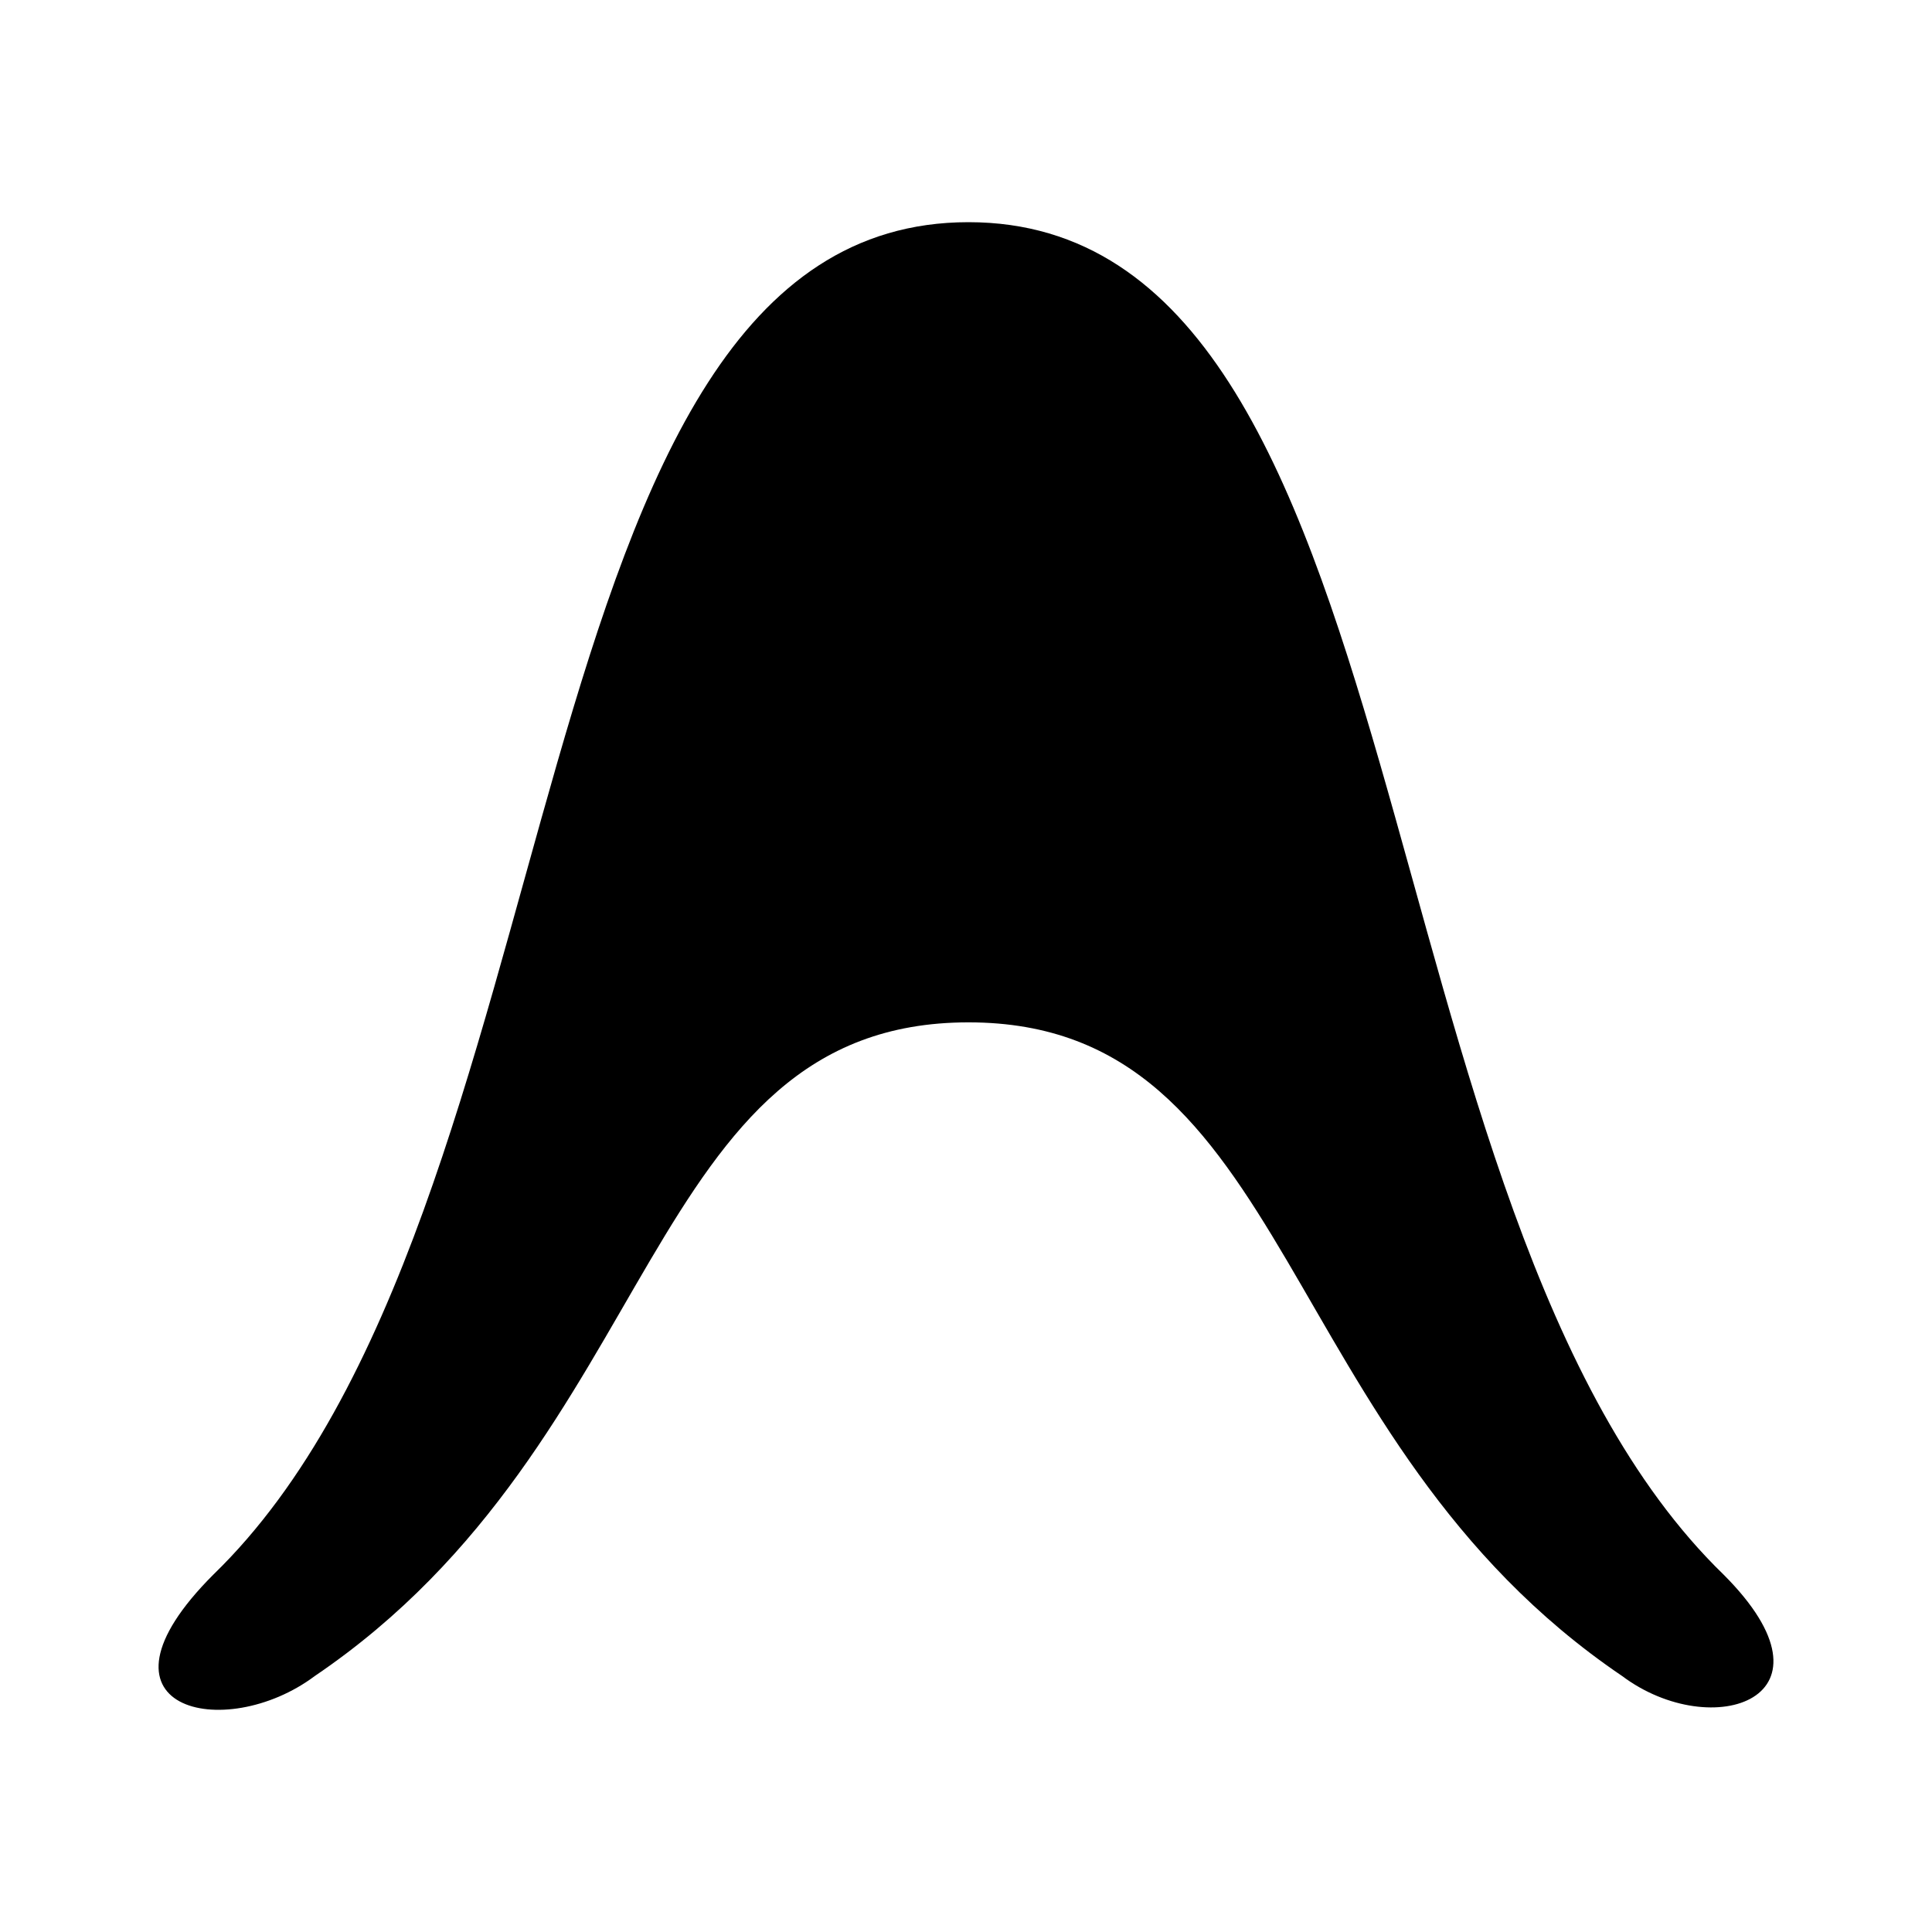
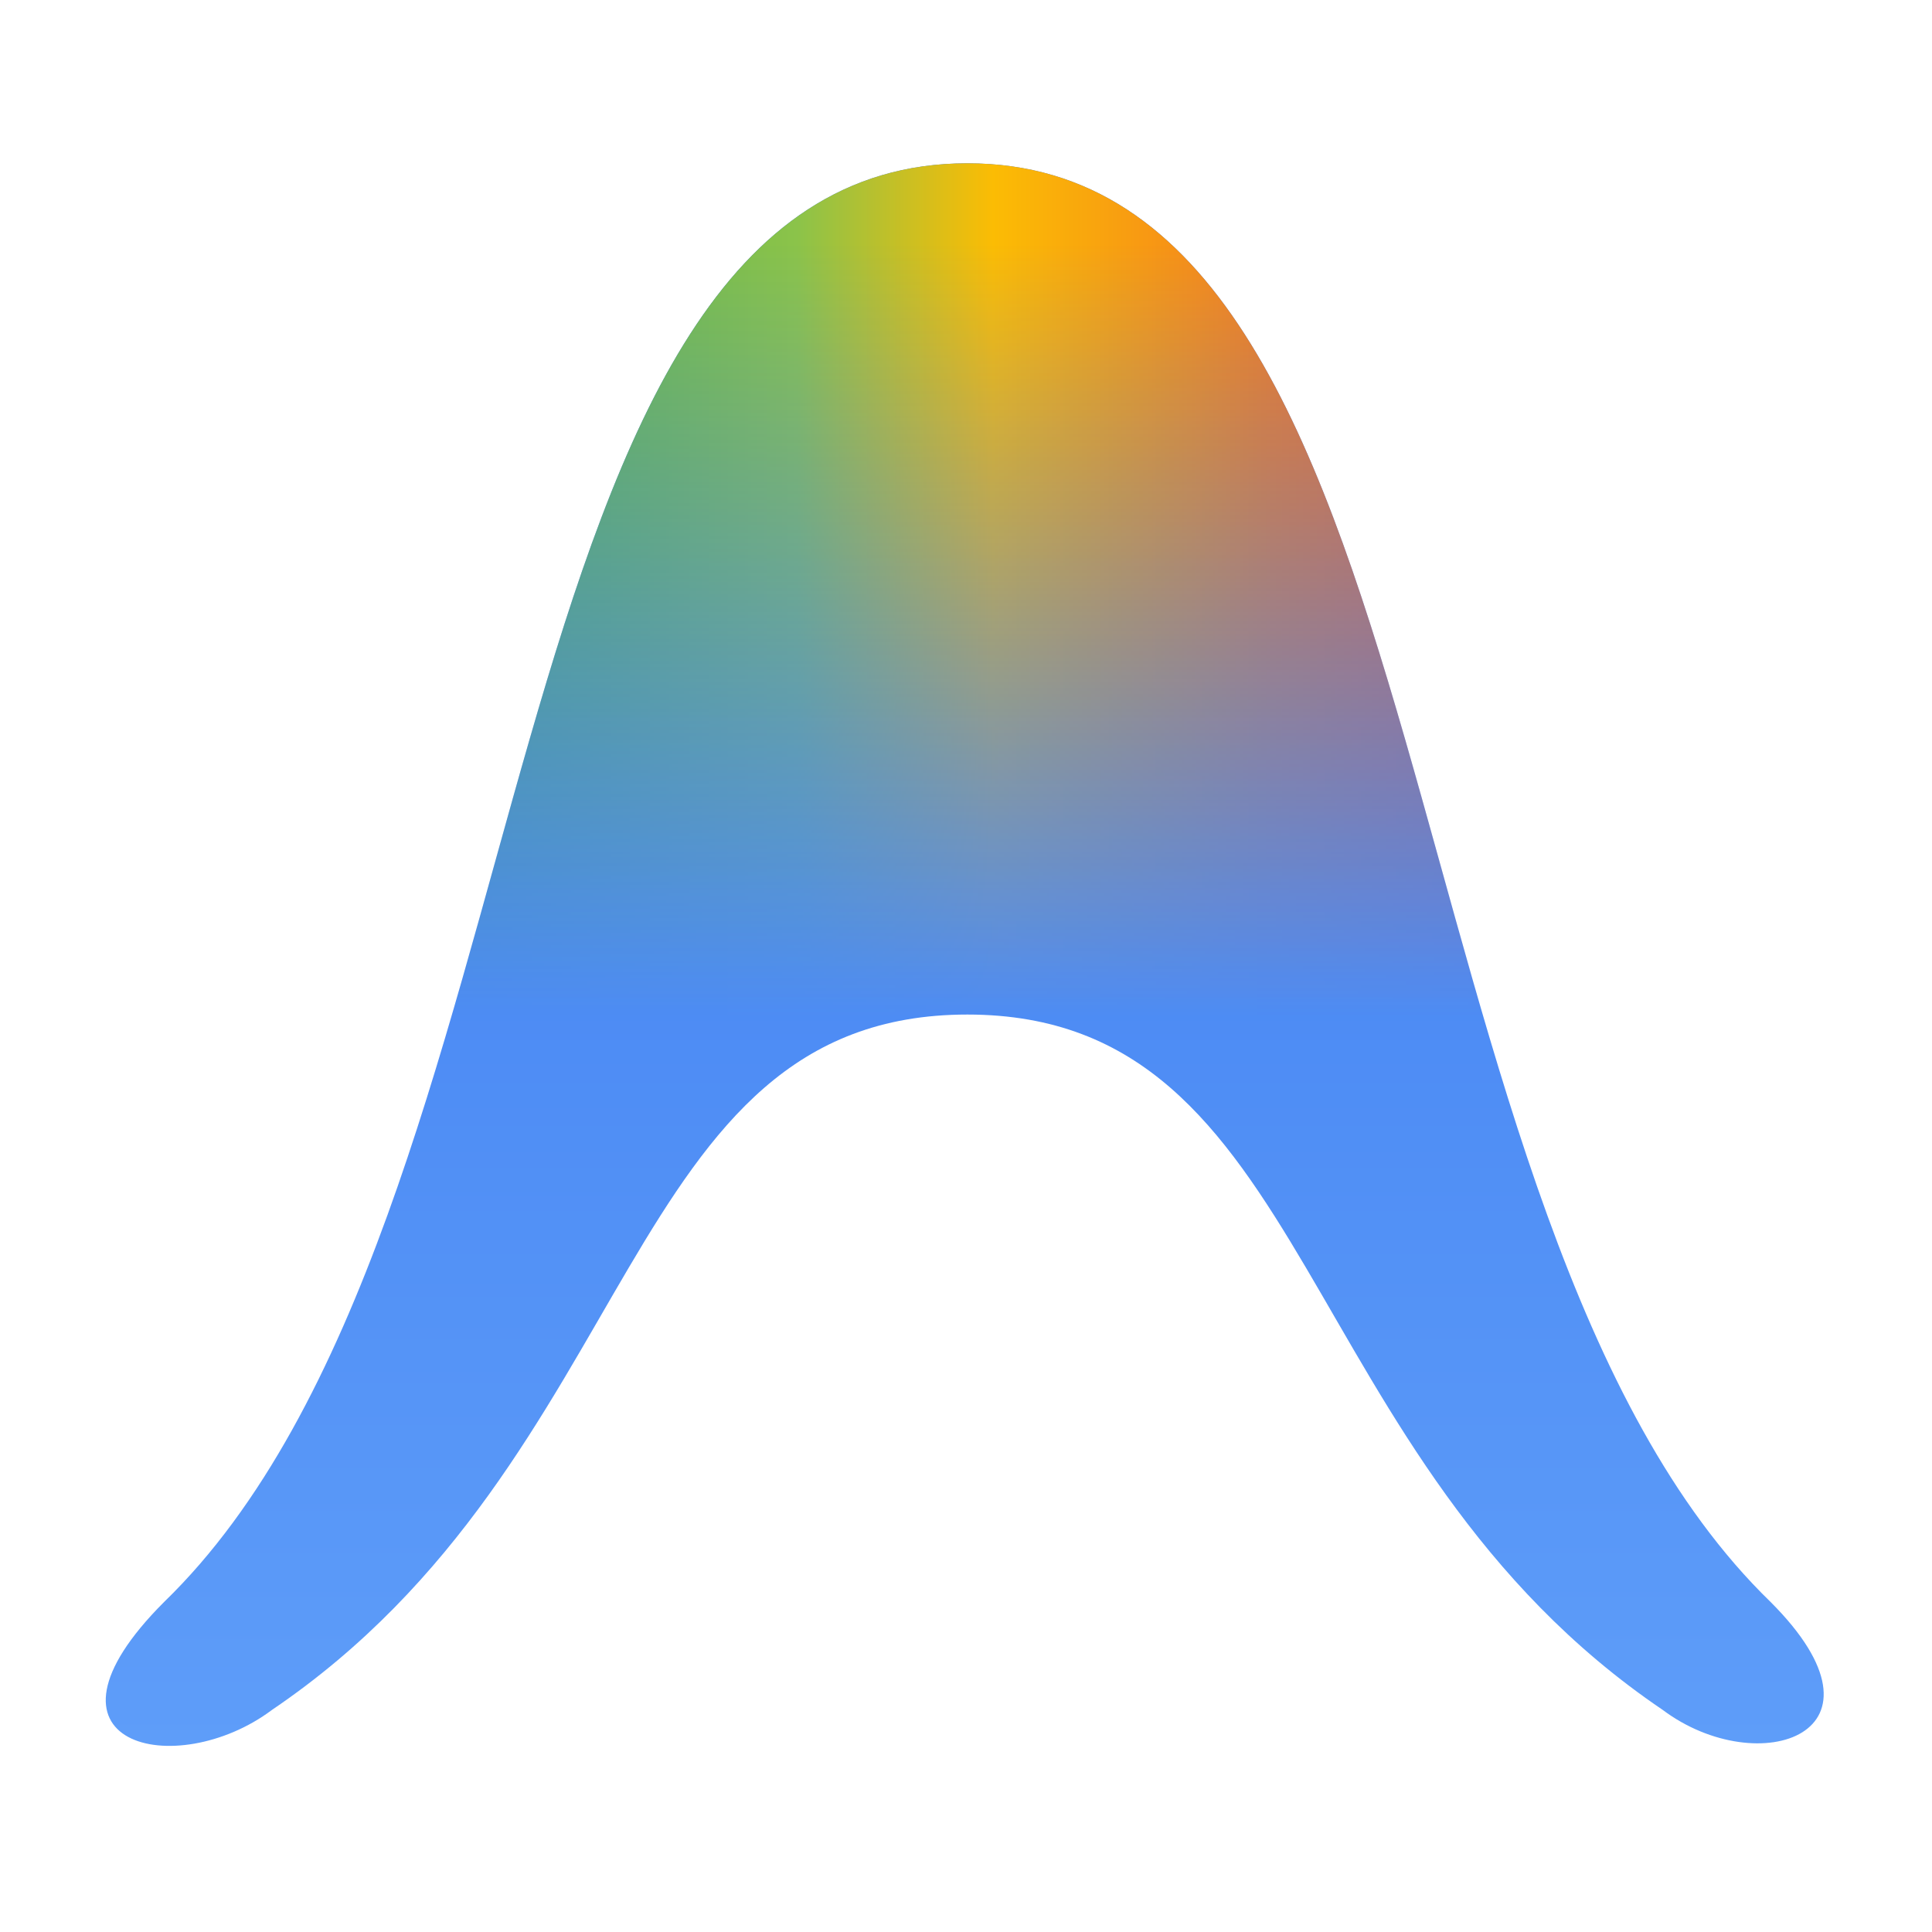
- <svg xmlns="http://www.w3.org/2000/svg" viewBox="0 0 24 24" fill="currentColor">
-   <path transform="translate(12 12) scale(0.24) translate(-55.738 -56.945)" d="M89.699 93.695C94.366 97.195 101.366 94.862 94.949 88.445C75.699 69.778 79.782 18.445 55.866 18.445C31.949 18.445 36.032 69.778 16.782 88.445C9.783 95.445 17.366 97.195 22.032 93.695C40.116 81.445 38.949 59.862 55.866 59.862C72.782 59.862 71.616 81.445 89.699 93.695Z" />
+ <svg xmlns="http://www.w3.org/2000/svg" viewBox="8.8 10.5 94 94">
+   <defs>
+     <linearGradient id="agy-body" x1="0" y1="0" x2="0" y2="1">
+       <stop offset="0" stop-color="#3A78EF" />
+       <stop offset="1" stop-color="#5E9DF9" />
+     </linearGradient>
+     <linearGradient id="agy-crown" x1="0.1" y1="0" x2="0.9" y2="0">
+       <stop offset="0" stop-color="#34A853" />
+       <stop offset="0.38" stop-color="#8BC34A" />
+       <stop offset="0.52" stop-color="#FBBC04" />
+       <stop offset="0.72" stop-color="#F57C1F" />
+       <stop offset="1" stop-color="#EA4335" />
+     </linearGradient>
+     <linearGradient id="agy-fade" x1="0" y1="0" x2="0" y2="1">
+       <stop offset="0.18" stop-color="#ffffff" stop-opacity="1" />
+       <stop offset="0.5" stop-color="#ffffff" stop-opacity="0" />
+     </linearGradient>
+     <mask id="agy-mask" maskUnits="userSpaceOnUse" x="0" y="0" width="120" height="120">
+       <rect x="0" y="0" width="120" height="120" fill="url(#agy-fade)" />
+     </mask>
+   </defs>
+   <path d="M89.699 93.695C94.366 97.195 101.366 94.862 94.949 88.445C75.699 69.778 79.782 18.445 55.866 18.445C31.949 18.445 36.032 69.778 16.782 88.445C9.783 95.445 17.366 97.195 22.032 93.695C40.116 81.445 38.949 59.862 55.866 59.862C72.782 59.862 71.616 81.445 89.699 93.695Z" fill="url(#agy-body)" />
+   <path d="M89.699 93.695C94.366 97.195 101.366 94.862 94.949 88.445C75.699 69.778 79.782 18.445 55.866 18.445C31.949 18.445 36.032 69.778 16.782 88.445C9.783 95.445 17.366 97.195 22.032 93.695C40.116 81.445 38.949 59.862 55.866 59.862C72.782 59.862 71.616 81.445 89.699 93.695Z" fill="url(#agy-crown)" mask="url(#agy-mask)" />
</svg>
